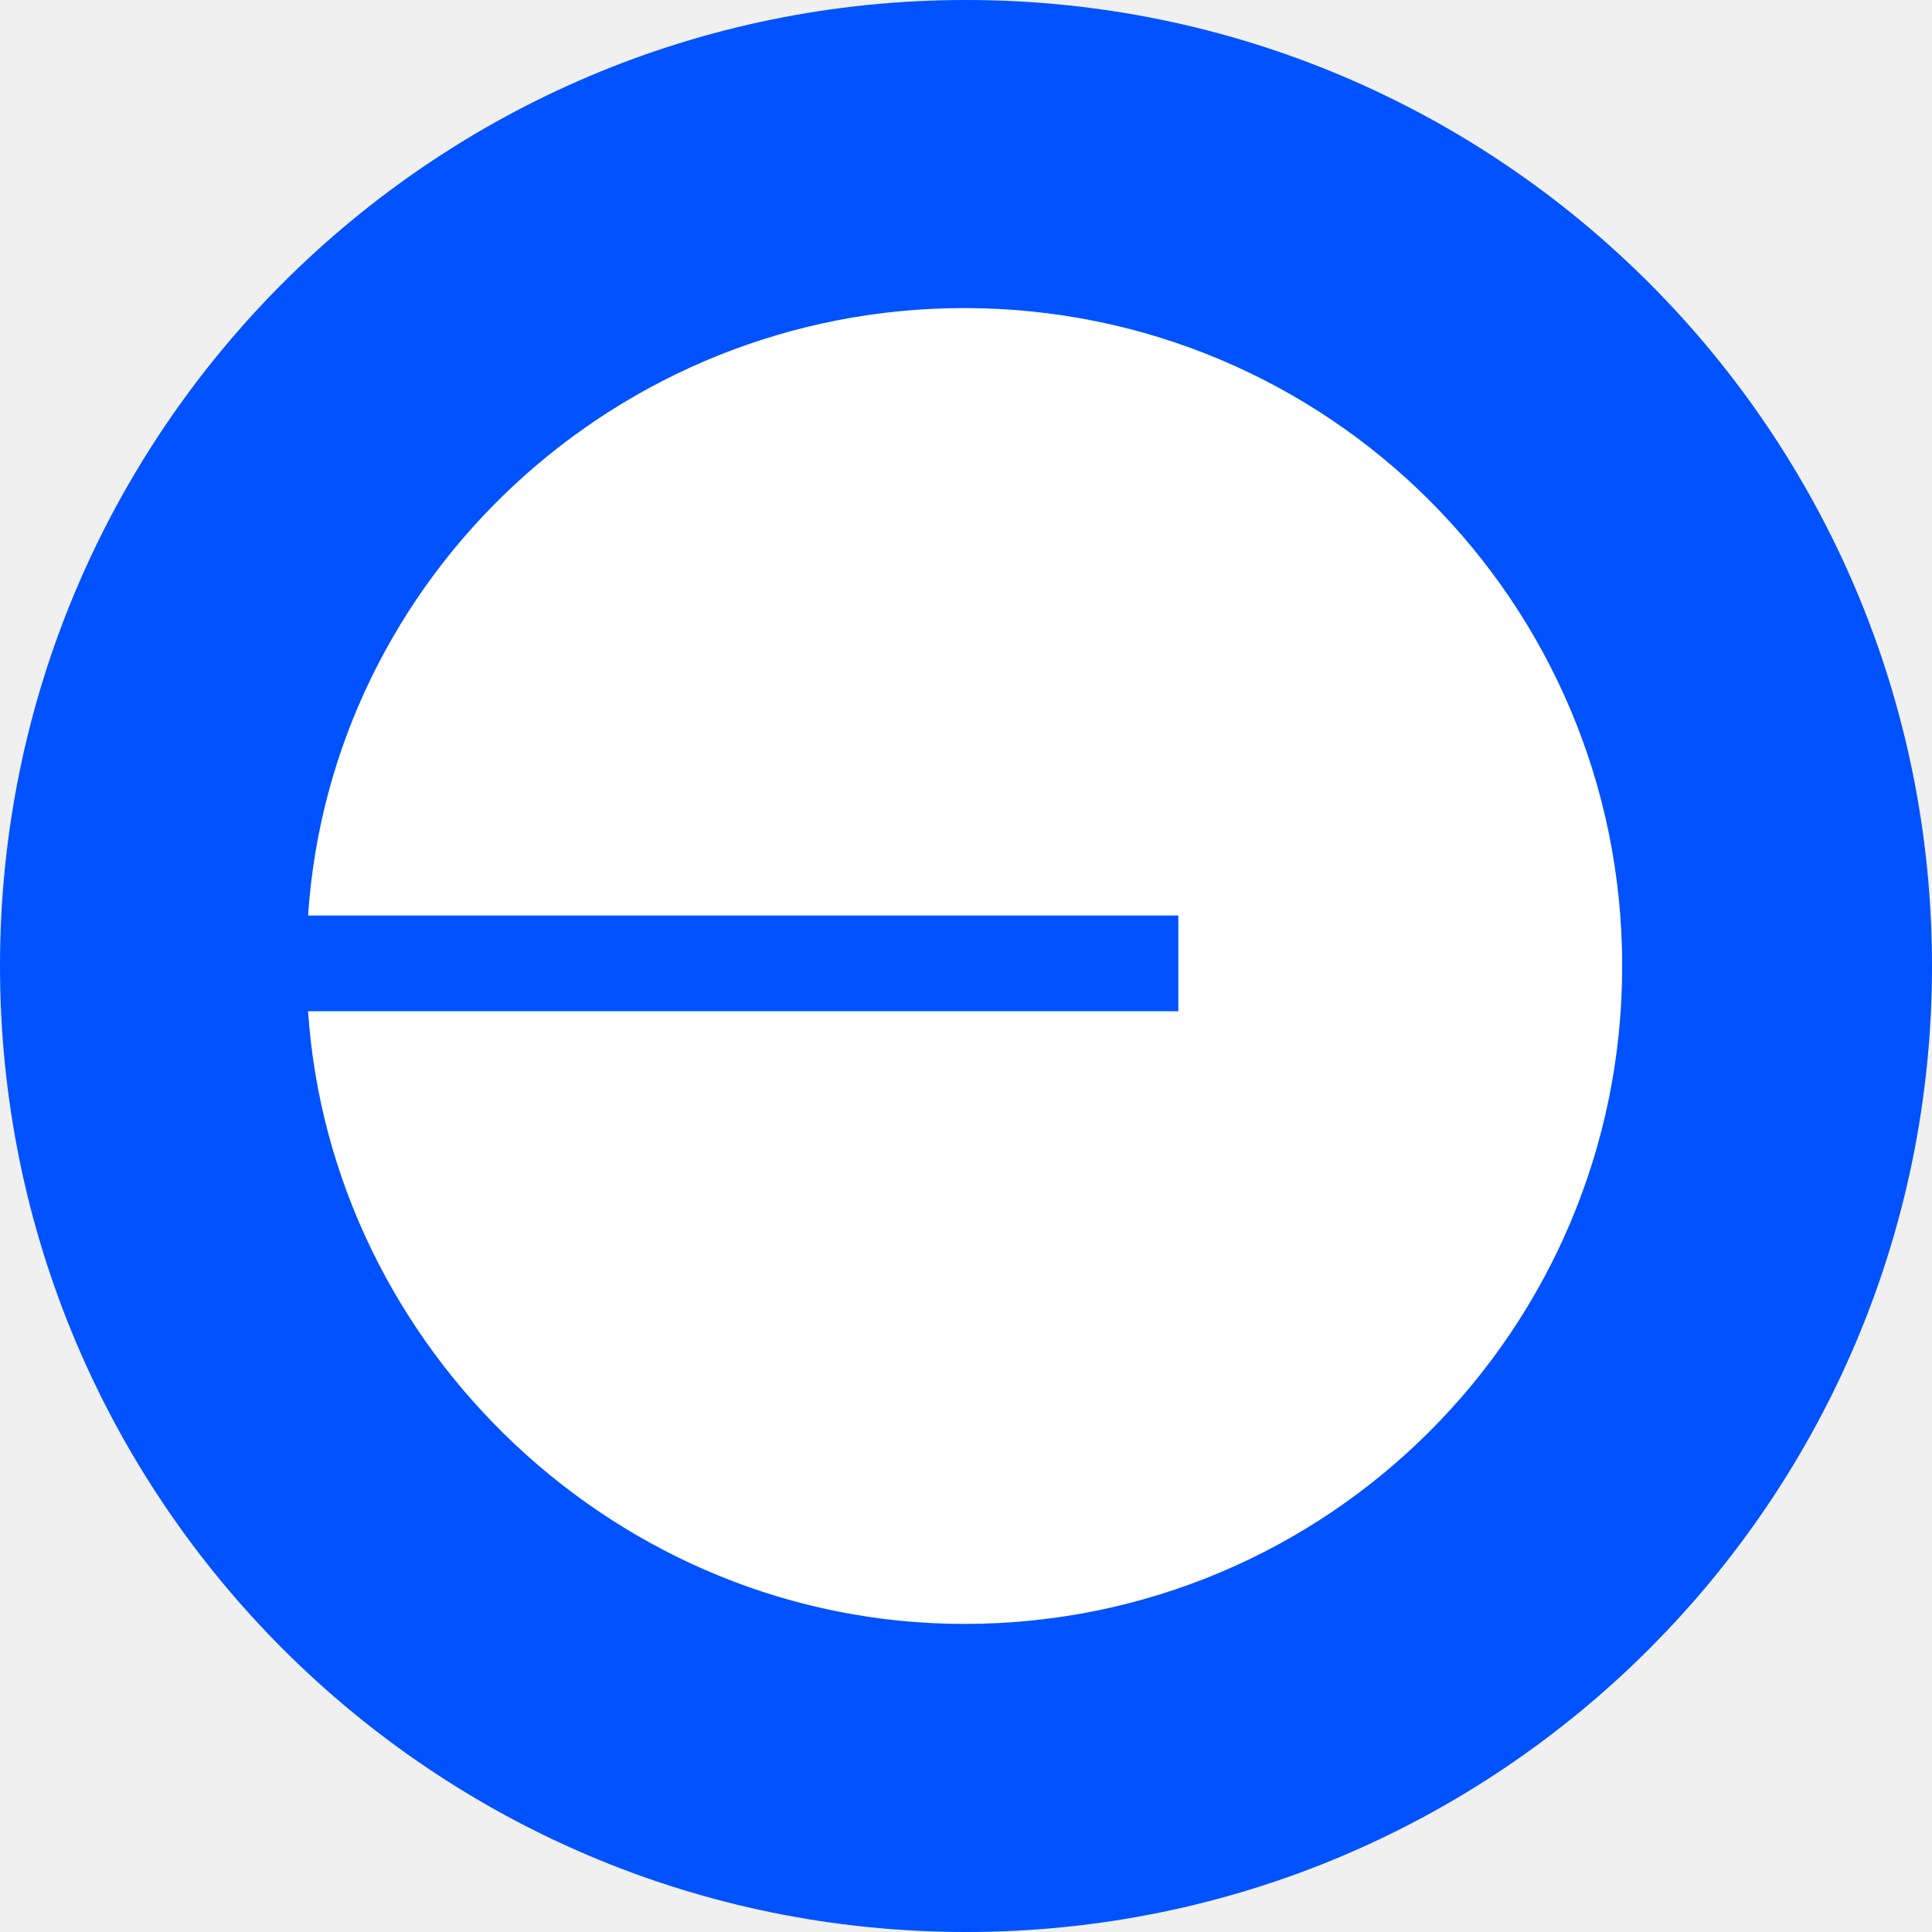
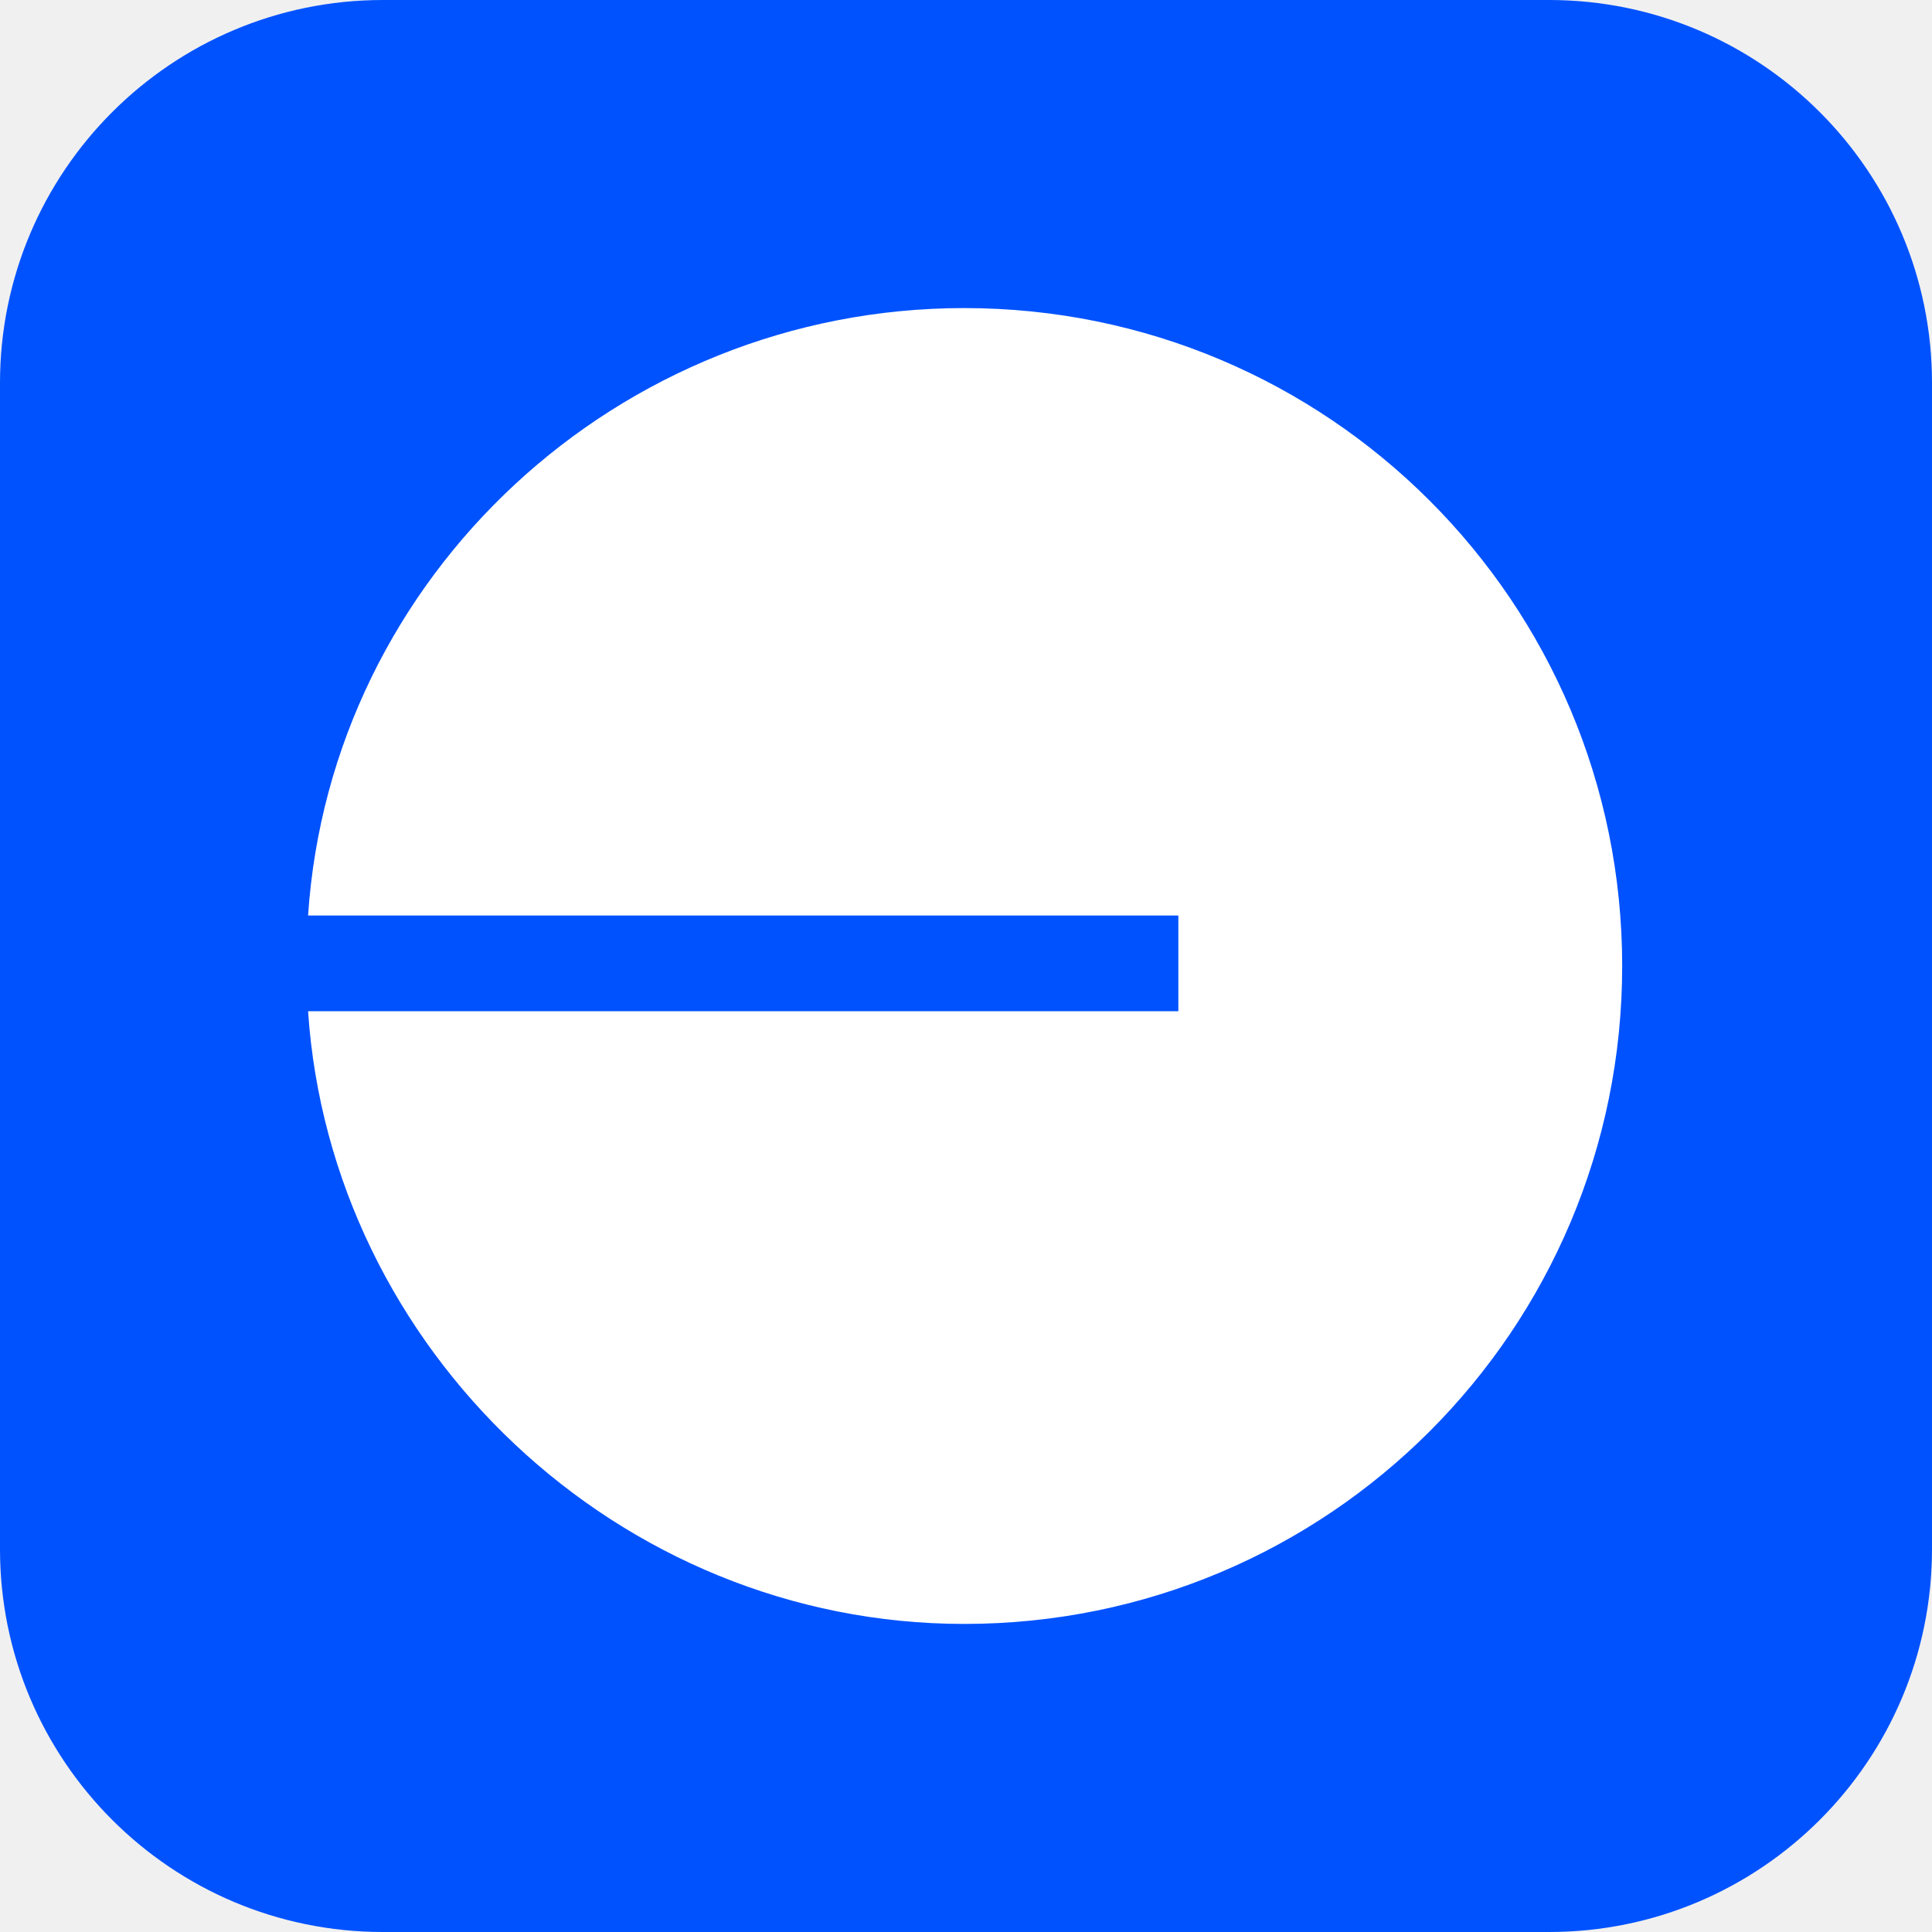
<svg xmlns="http://www.w3.org/2000/svg" viewBox="0 0 111 111" fill="none">
-   <circle cx="55.5" cy="55.5" r="55.5" fill="#0052FF" />
+   <rect width="111" height="111" rx="22" fill="#0052FF" />
  <path d="M55.4 93.3c20.9 0 37.8-16.9 37.8-37.8S76.3 17.7 55.4 17.7C35.5 17.7 19 33.1 17.7 52.6h50v5.5h-50C19 77.5 35.5 93.3 55.4 93.3z" fill="white" />
</svg>
